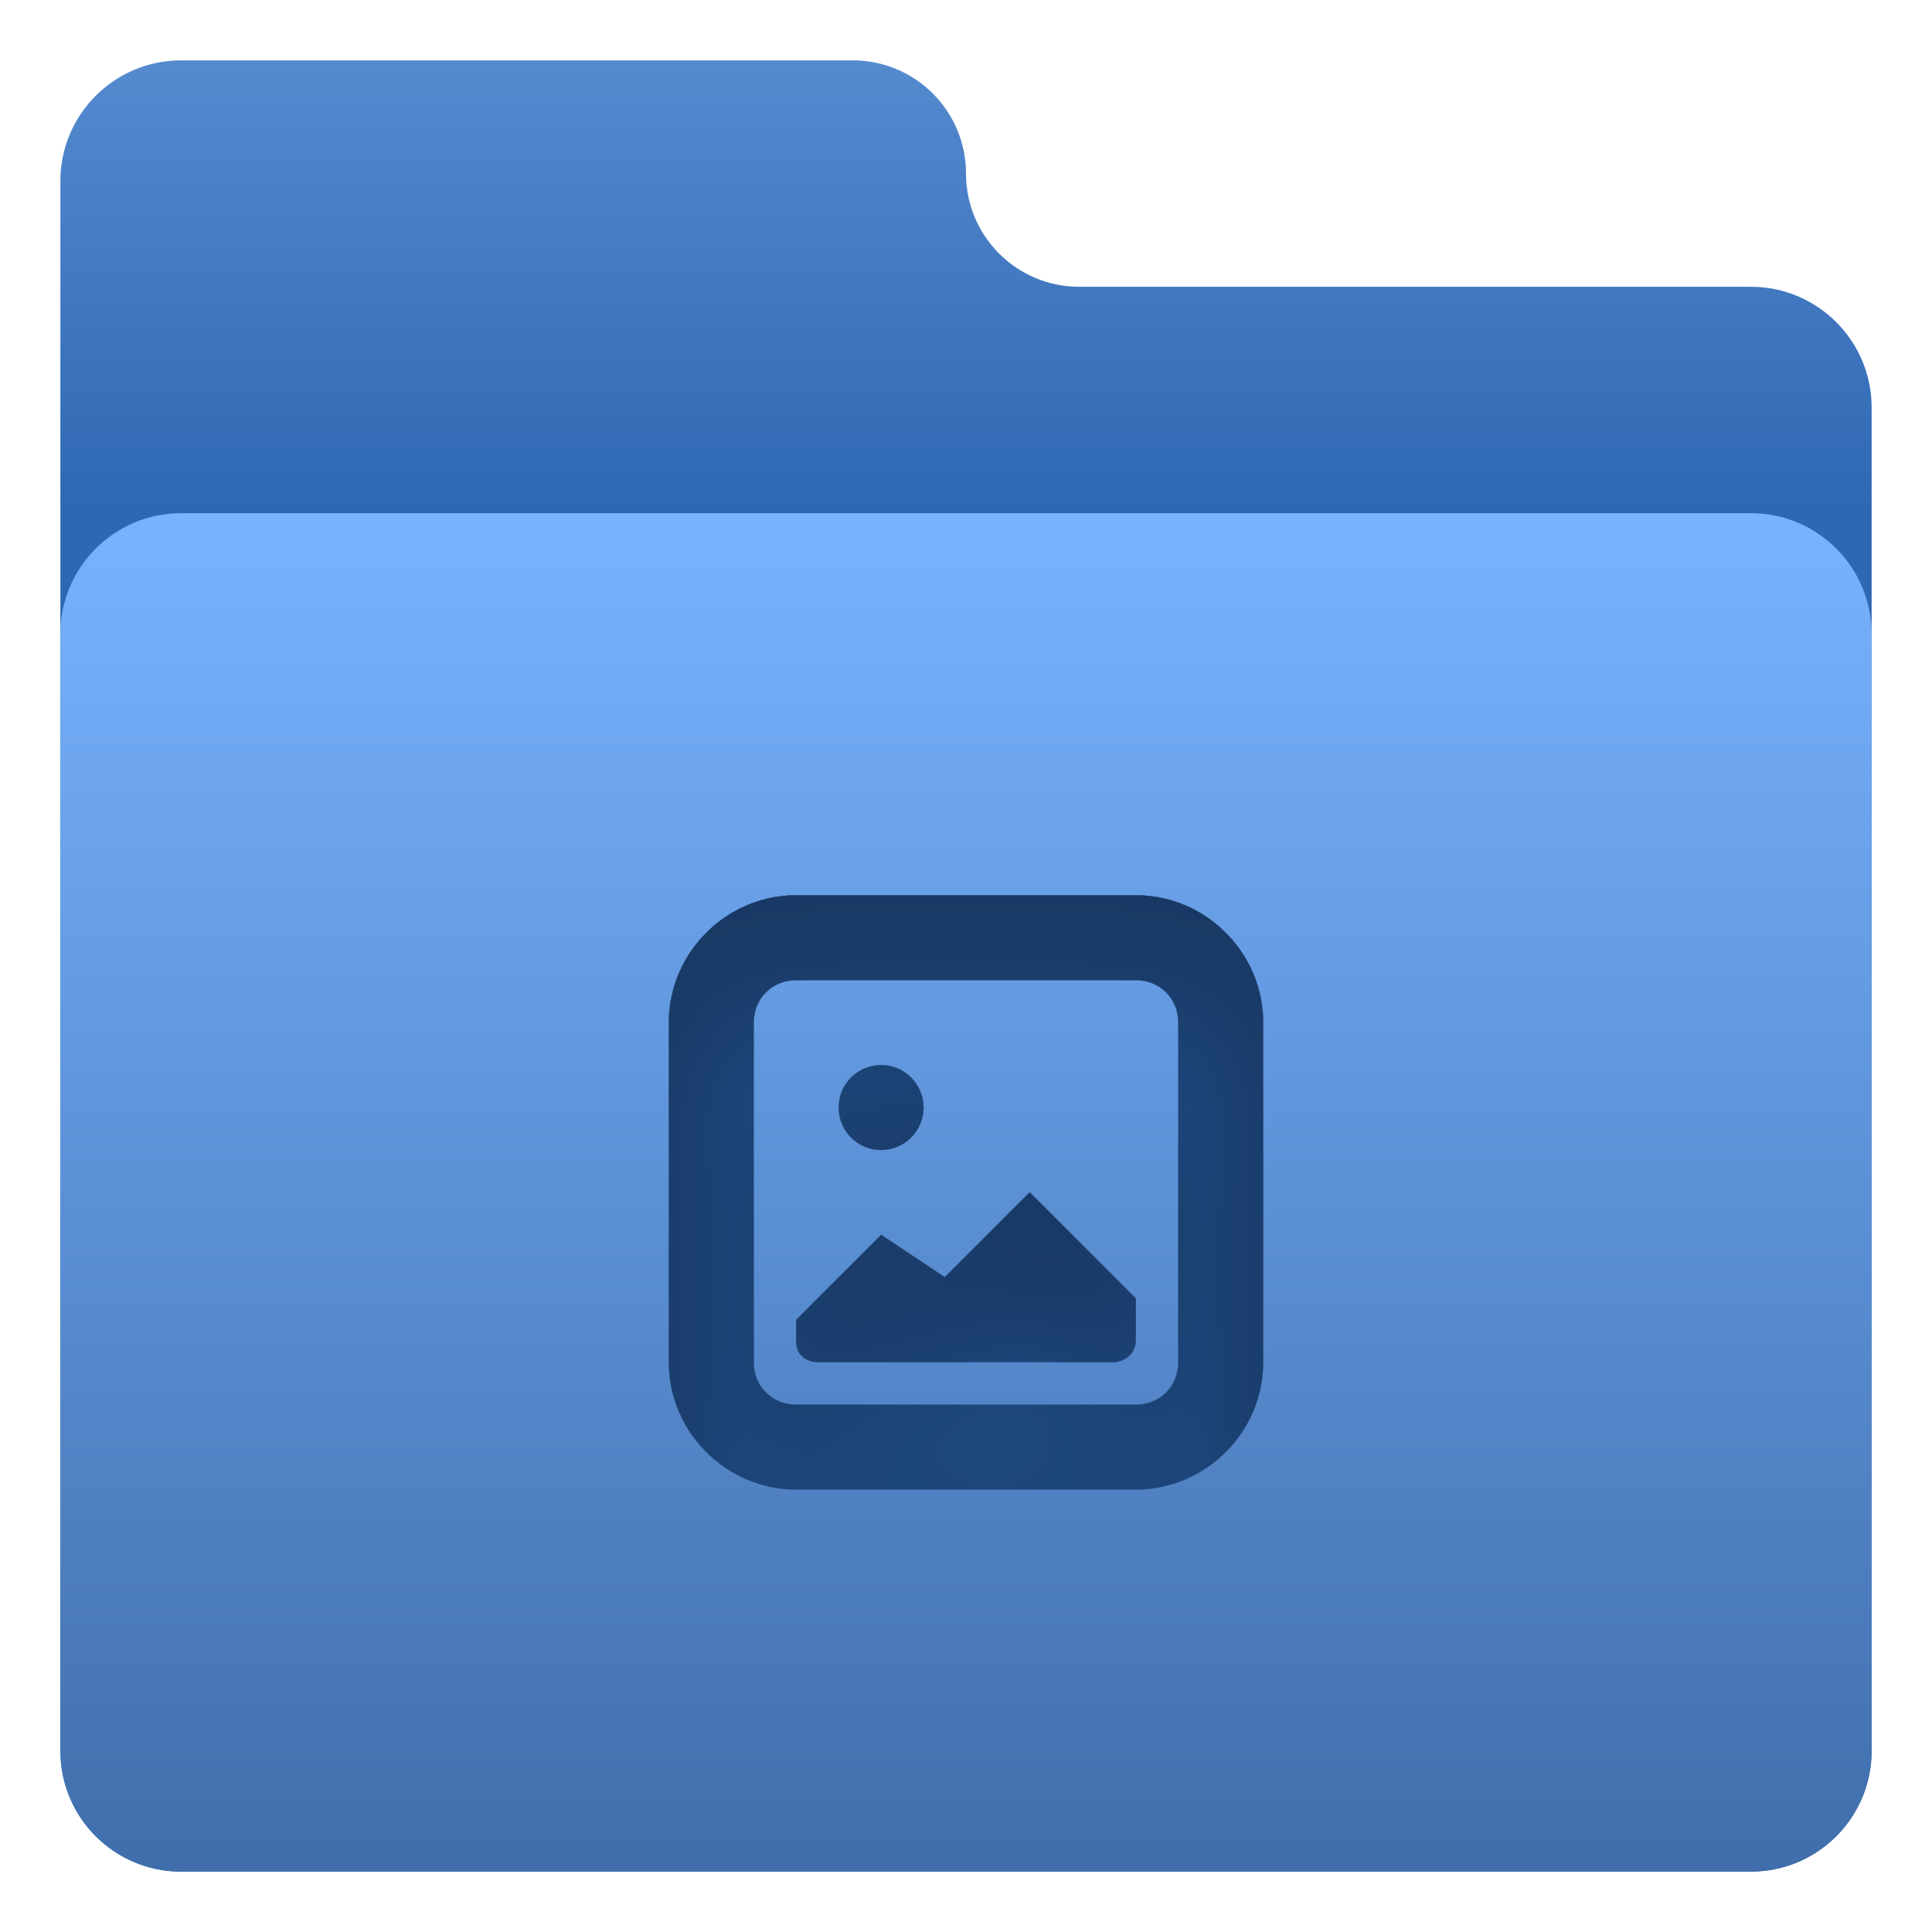
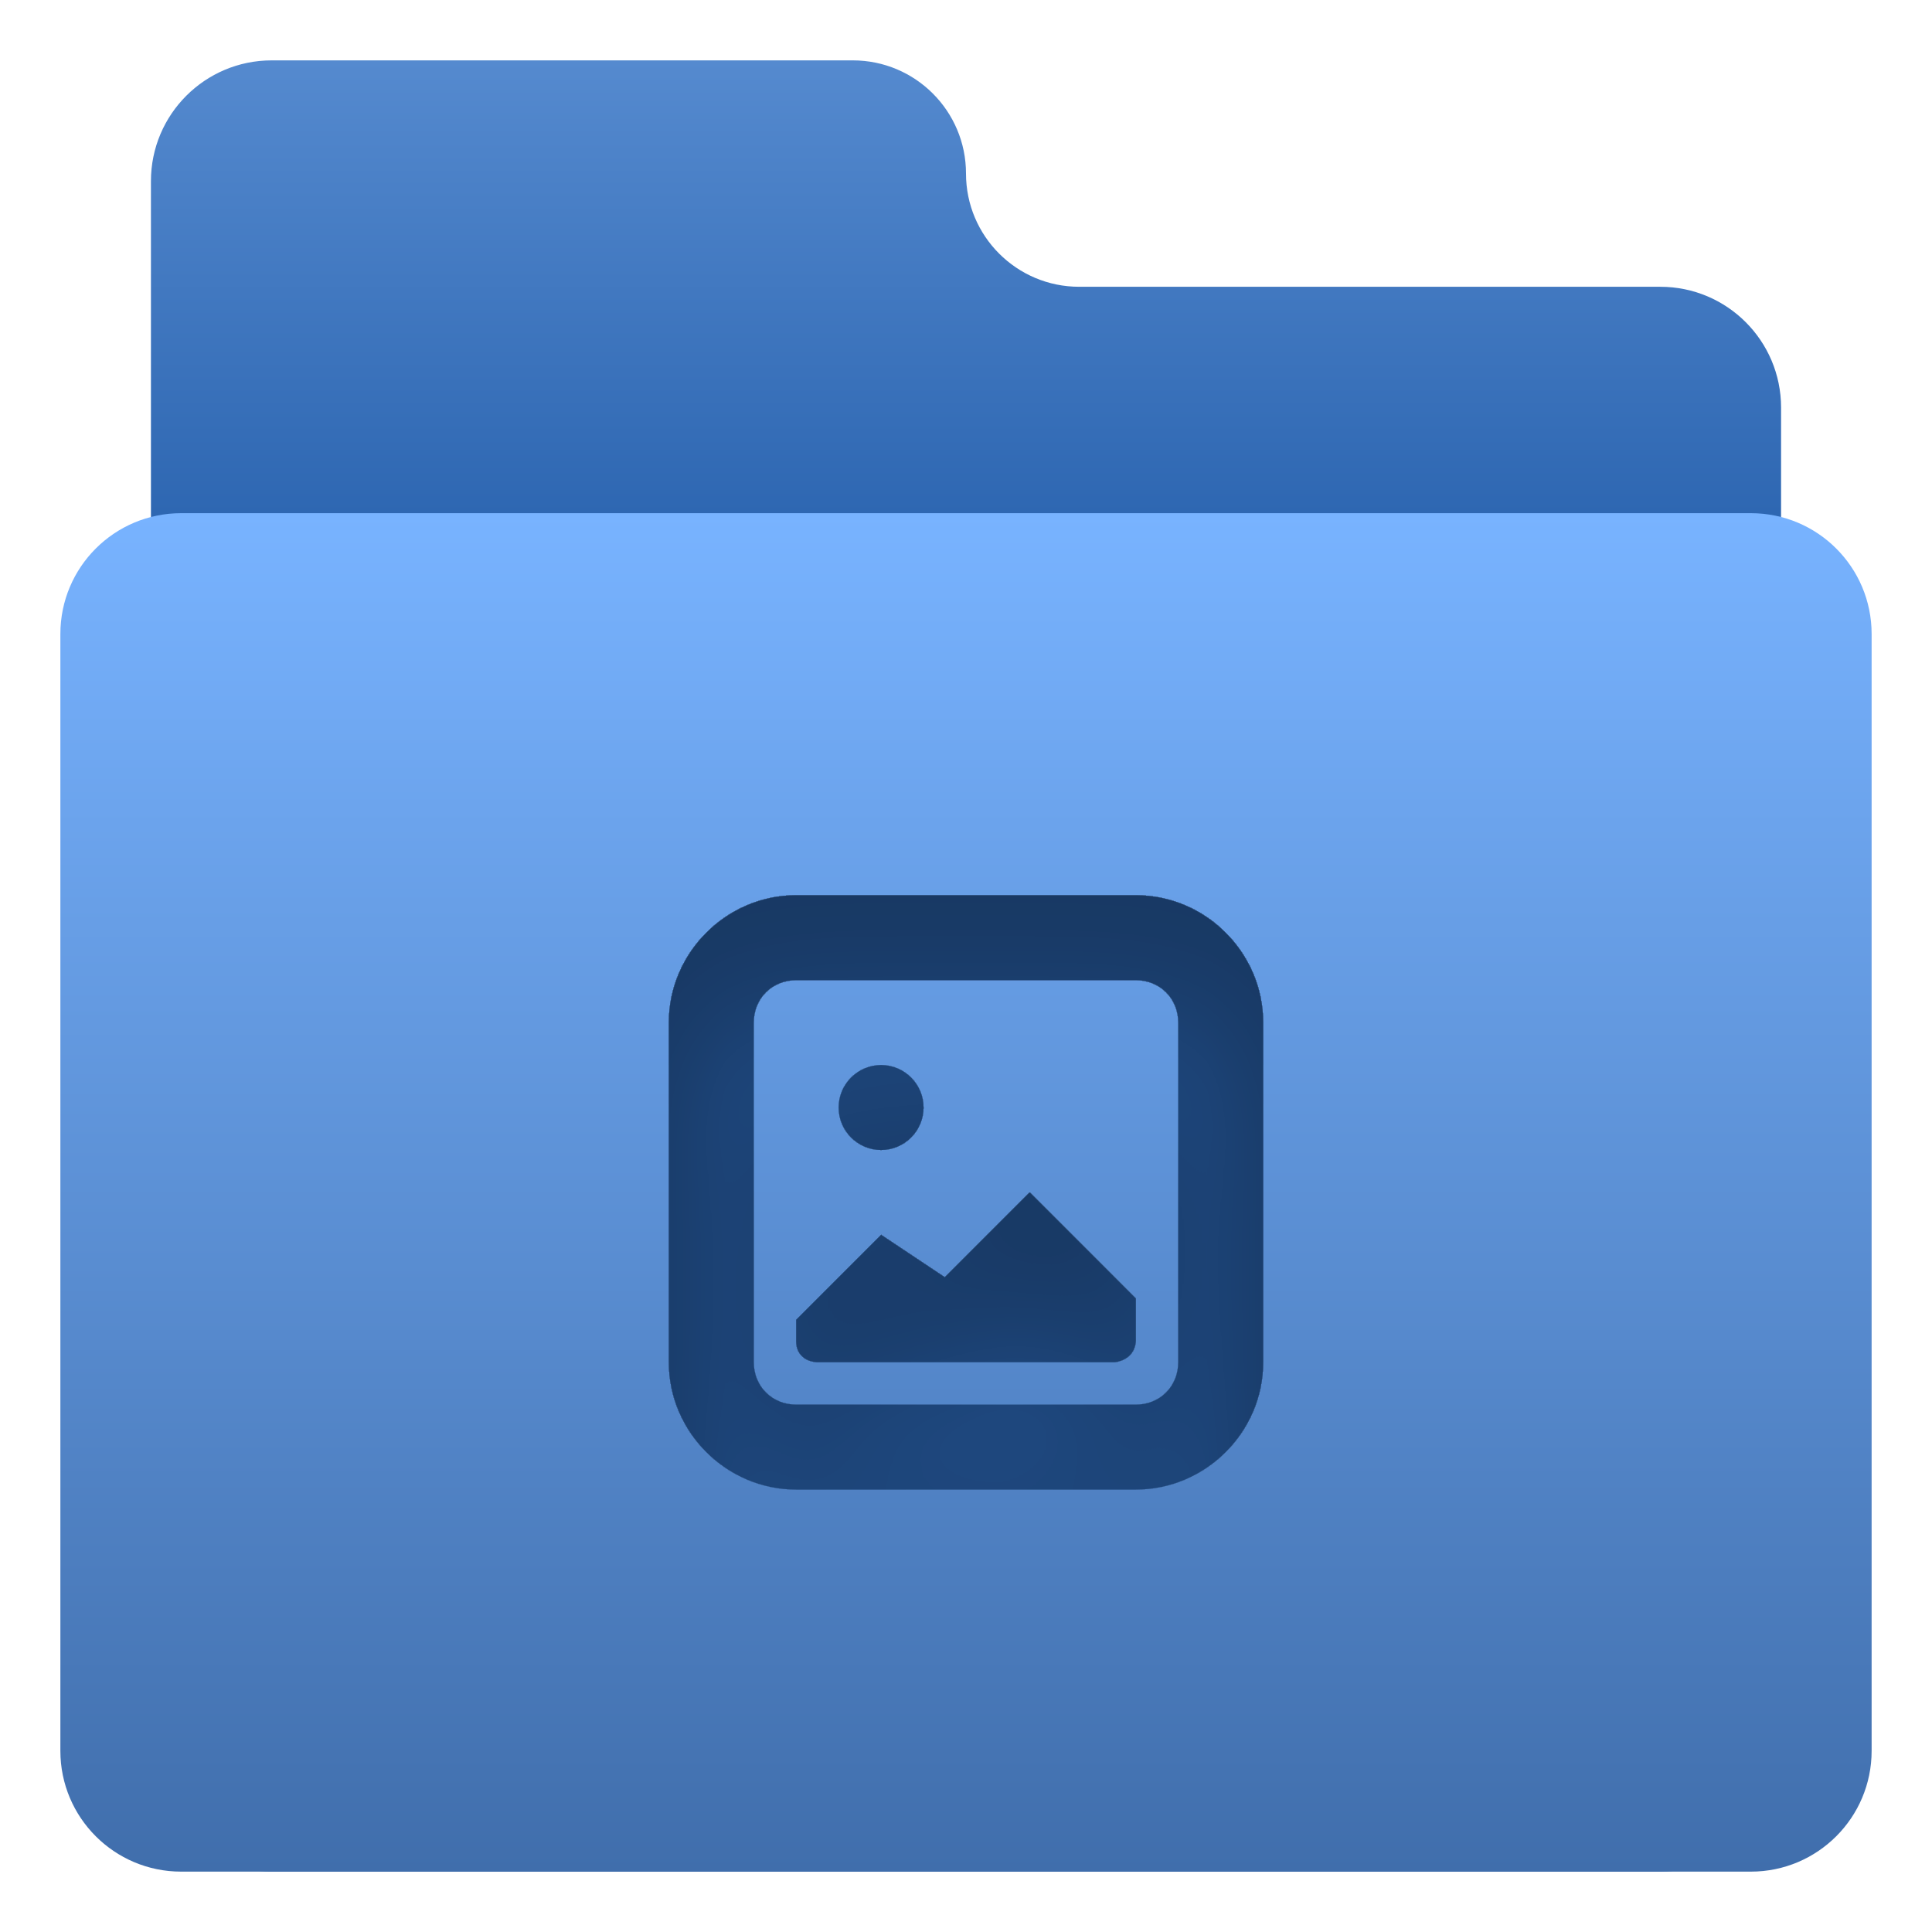
<svg xmlns="http://www.w3.org/2000/svg" width="64" height="64" viewBox="0 0 64 64" fill="none">
-   <path d="M28.25 2H6C3.791 2 2 3.791 2 6V58C2 60.209 3.791 62 6 62H58C60.209 62 62 60.209 62 58V13.5C62 11.291 60.209 9.5 58 9.5H35.75C33.679 9.5 32 7.821 32 5.75C32 3.679 30.321 2 28.25 2Z" fill="url(#paint0_linear_4_7)" />
+   <path d="M28.25 2H9C6.791 2 5 3.791 5 6V58C5 60.209 6.791 62 9 62H55C57.209 62 59 60.209 59 58V13.5C59 11.291 57.209 9.5 55 9.5H35.75C33.679 9.5 32 7.821 32 5.75C32 3.679 30.321 2 28.25 2Z" fill="url(#paint0_linear_4_7)" />
  <rect x="2" y="17" width="60" height="45" rx="4" fill="url(#paint1_linear_4_7)" />
  <g filter="url(#filter0_i_4_7)">
    <path d="M29.188 35.281C28.413 35.281 27.781 35.913 27.781 36.688C27.781 37.462 28.413 38.094 29.188 38.094C29.962 38.094 30.594 37.462 30.594 36.688C30.594 35.913 29.962 35.281 29.188 35.281ZM34.109 39.5L31.297 42.312L29.188 40.906L26.375 43.719V44.422C26.375 45.125 27.078 45.125 27.078 45.125H36.922C36.922 45.125 37.587 45.076 37.625 44.422V43.016L34.109 39.5Z" fill="#204C86" />
    <path d="M26.375 29.656C24.062 29.656 22.156 31.562 22.156 33.875V45.125C22.156 47.438 24.062 49.344 26.375 49.344H37.625C39.938 49.344 41.844 47.438 41.844 45.125V33.875C41.844 31.562 39.938 29.656 37.625 29.656H26.375ZM26.375 32.469H37.625C38.427 32.469 39.031 33.073 39.031 33.875V45.125C39.031 45.927 38.427 46.531 37.625 46.531H26.375C25.573 46.531 24.969 45.927 24.969 45.125V33.875C24.969 33.073 25.573 32.469 26.375 32.469Z" fill="#204C86" />
  </g>
  <defs>
    <filter id="filter0_i_4_7" x="22.156" y="29.656" width="19.688" height="23.688" filterUnits="userSpaceOnUse" color-interpolation-filters="sRGB">
      <feFlood flood-opacity="0" result="BackgroundImageFix" />
      <feBlend mode="normal" in="SourceGraphic" in2="BackgroundImageFix" result="shape" />
      <feColorMatrix in="SourceAlpha" type="matrix" values="0 0 0 0 0 0 0 0 0 0 0 0 0 0 0 0 0 0 127 0" result="hardAlpha" />
      <feOffset dy="4" />
      <feGaussianBlur stdDeviation="2" />
      <feComposite in2="hardAlpha" operator="arithmetic" k2="-1" k3="1" />
      <feColorMatrix type="matrix" values="0 0 0 0 0 0 0 0 0 0 0 0 0 0 0 0 0 0 0.25 0" />
      <feBlend mode="normal" in2="shape" result="effect1_innerShadow_4_7" />
    </filter>
    <linearGradient id="paint0_linear_4_7" x1="32" y1="2" x2="32" y2="17" gradientUnits="userSpaceOnUse">
      <stop stop-color="#558ACF" />
      <stop offset="1" stop-color="#2E67B2" />
    </linearGradient>
    <linearGradient id="paint1_linear_4_7" x1="32" y1="17" x2="32" y2="62" gradientUnits="userSpaceOnUse">
      <stop stop-color="#78B3FF" />
      <stop offset="1" stop-color="#406EAC" />
    </linearGradient>
  </defs>
</svg>
